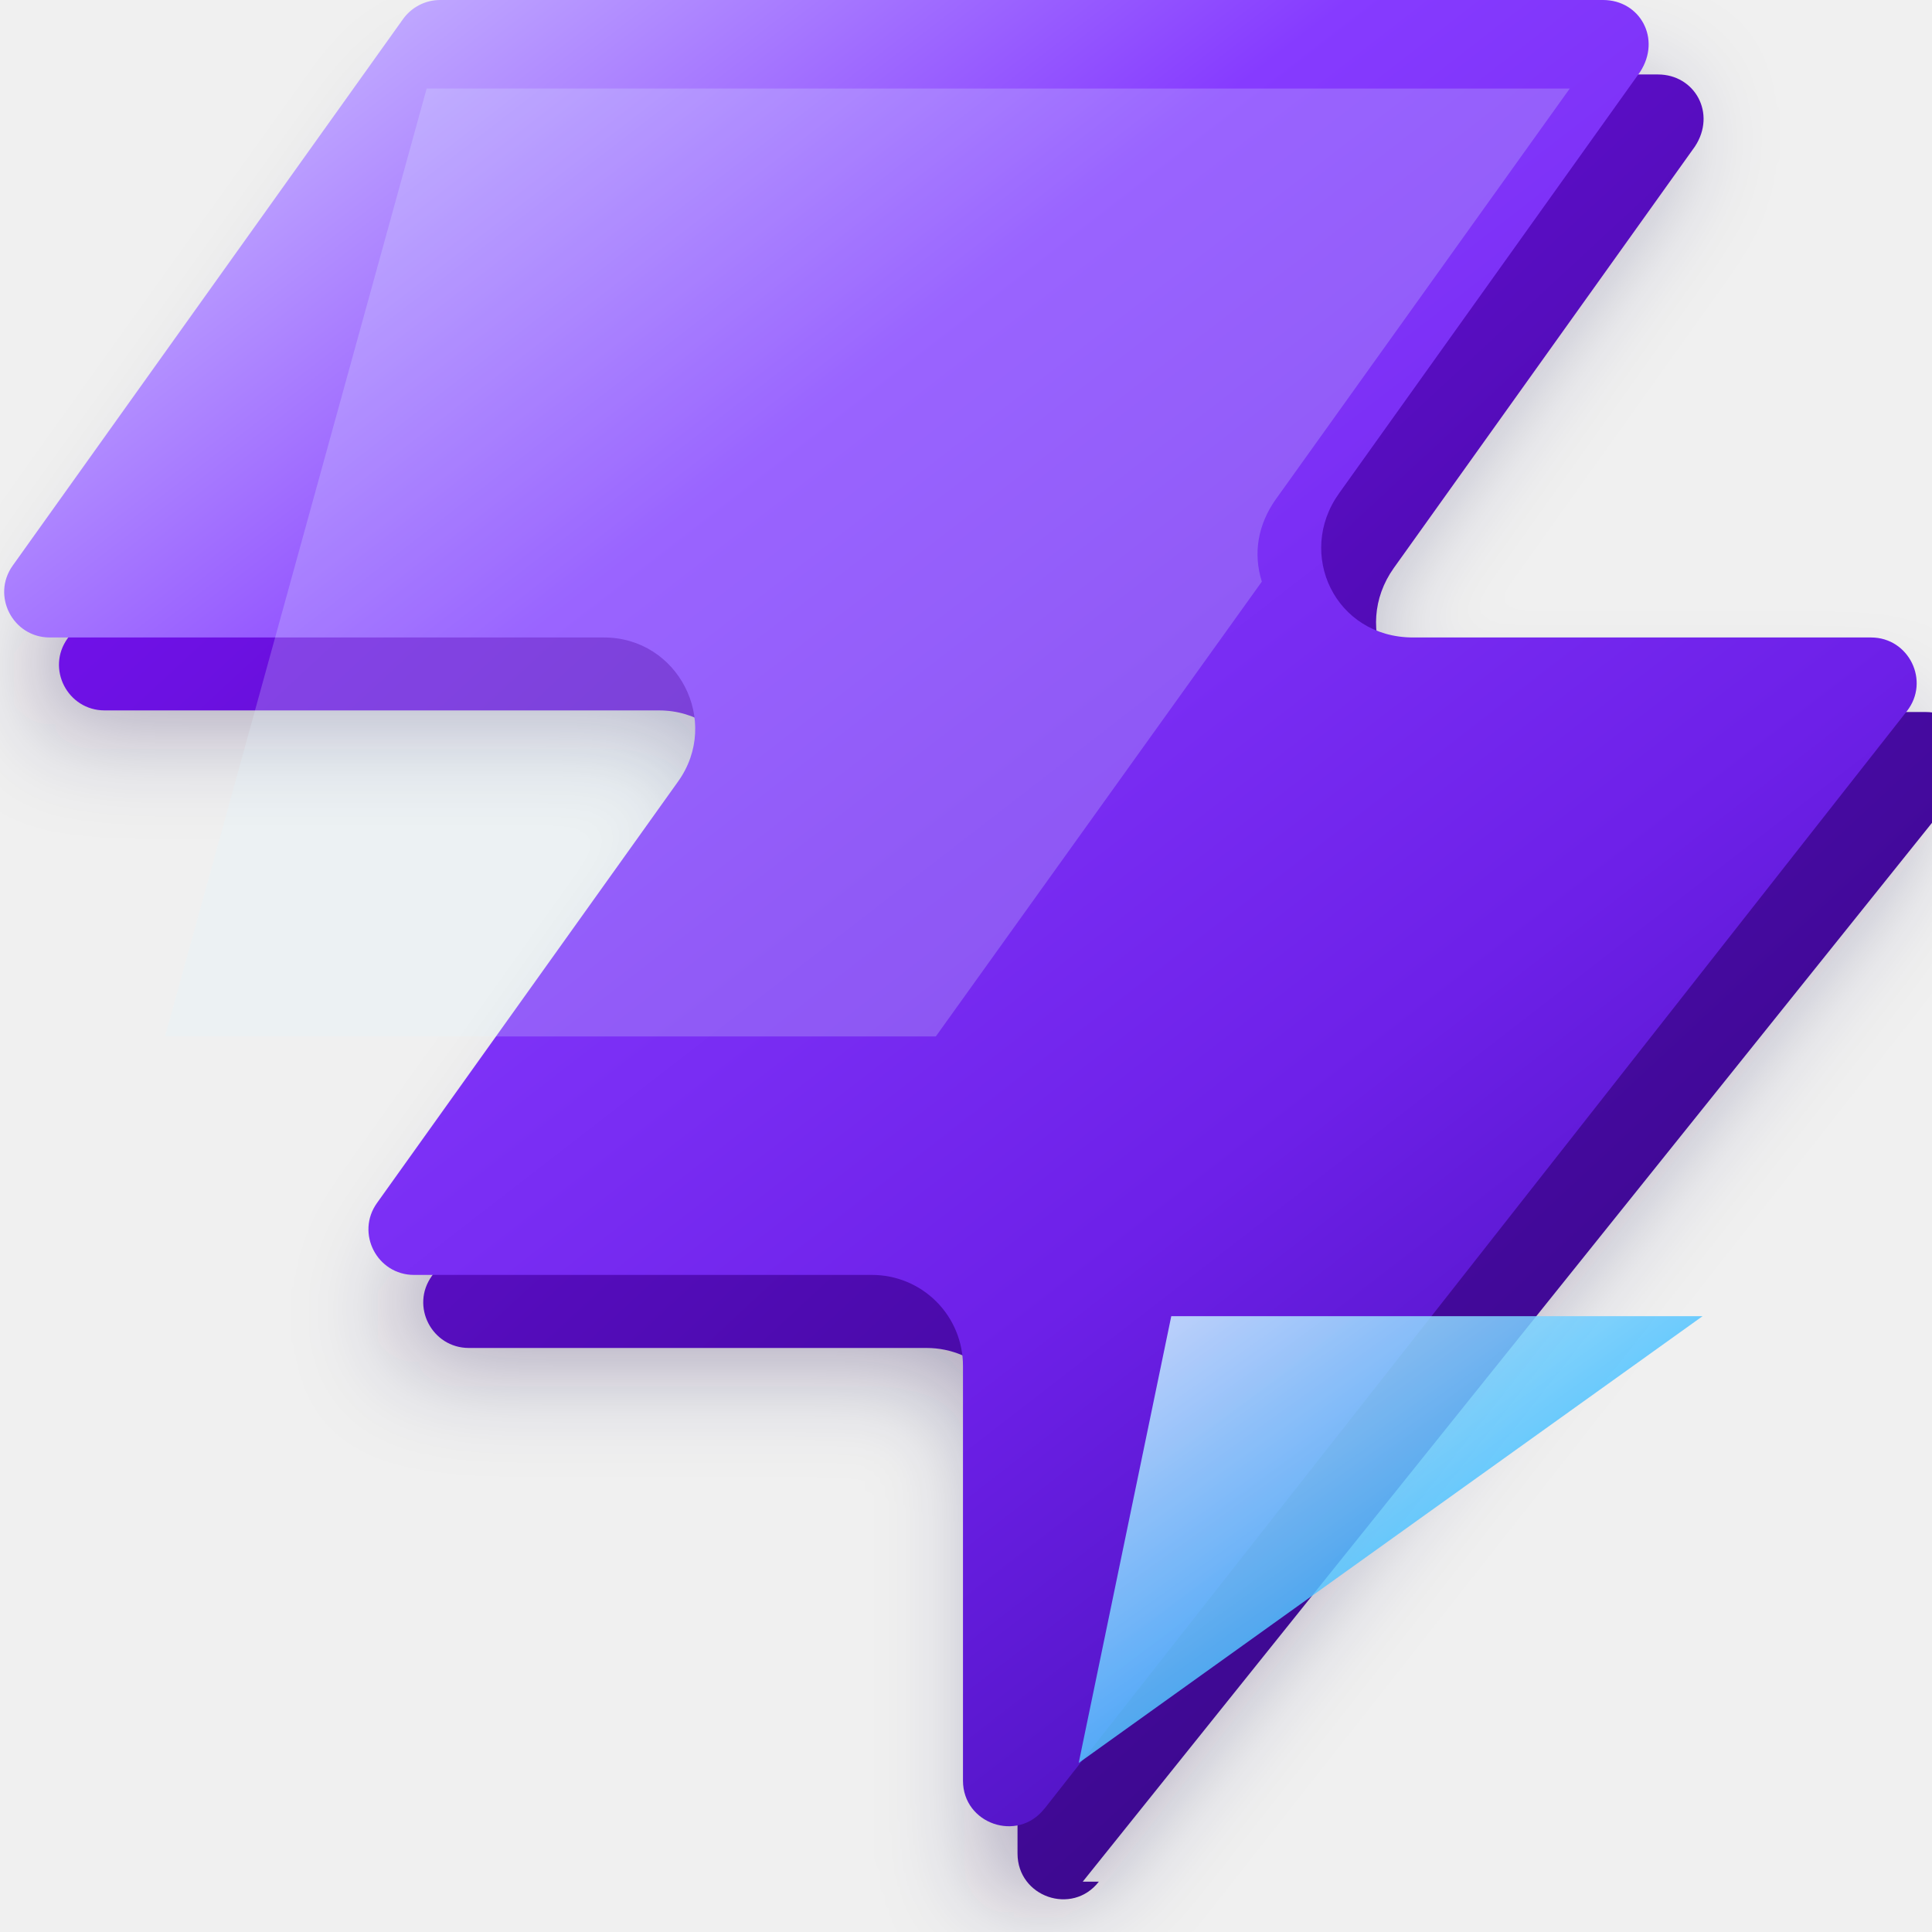
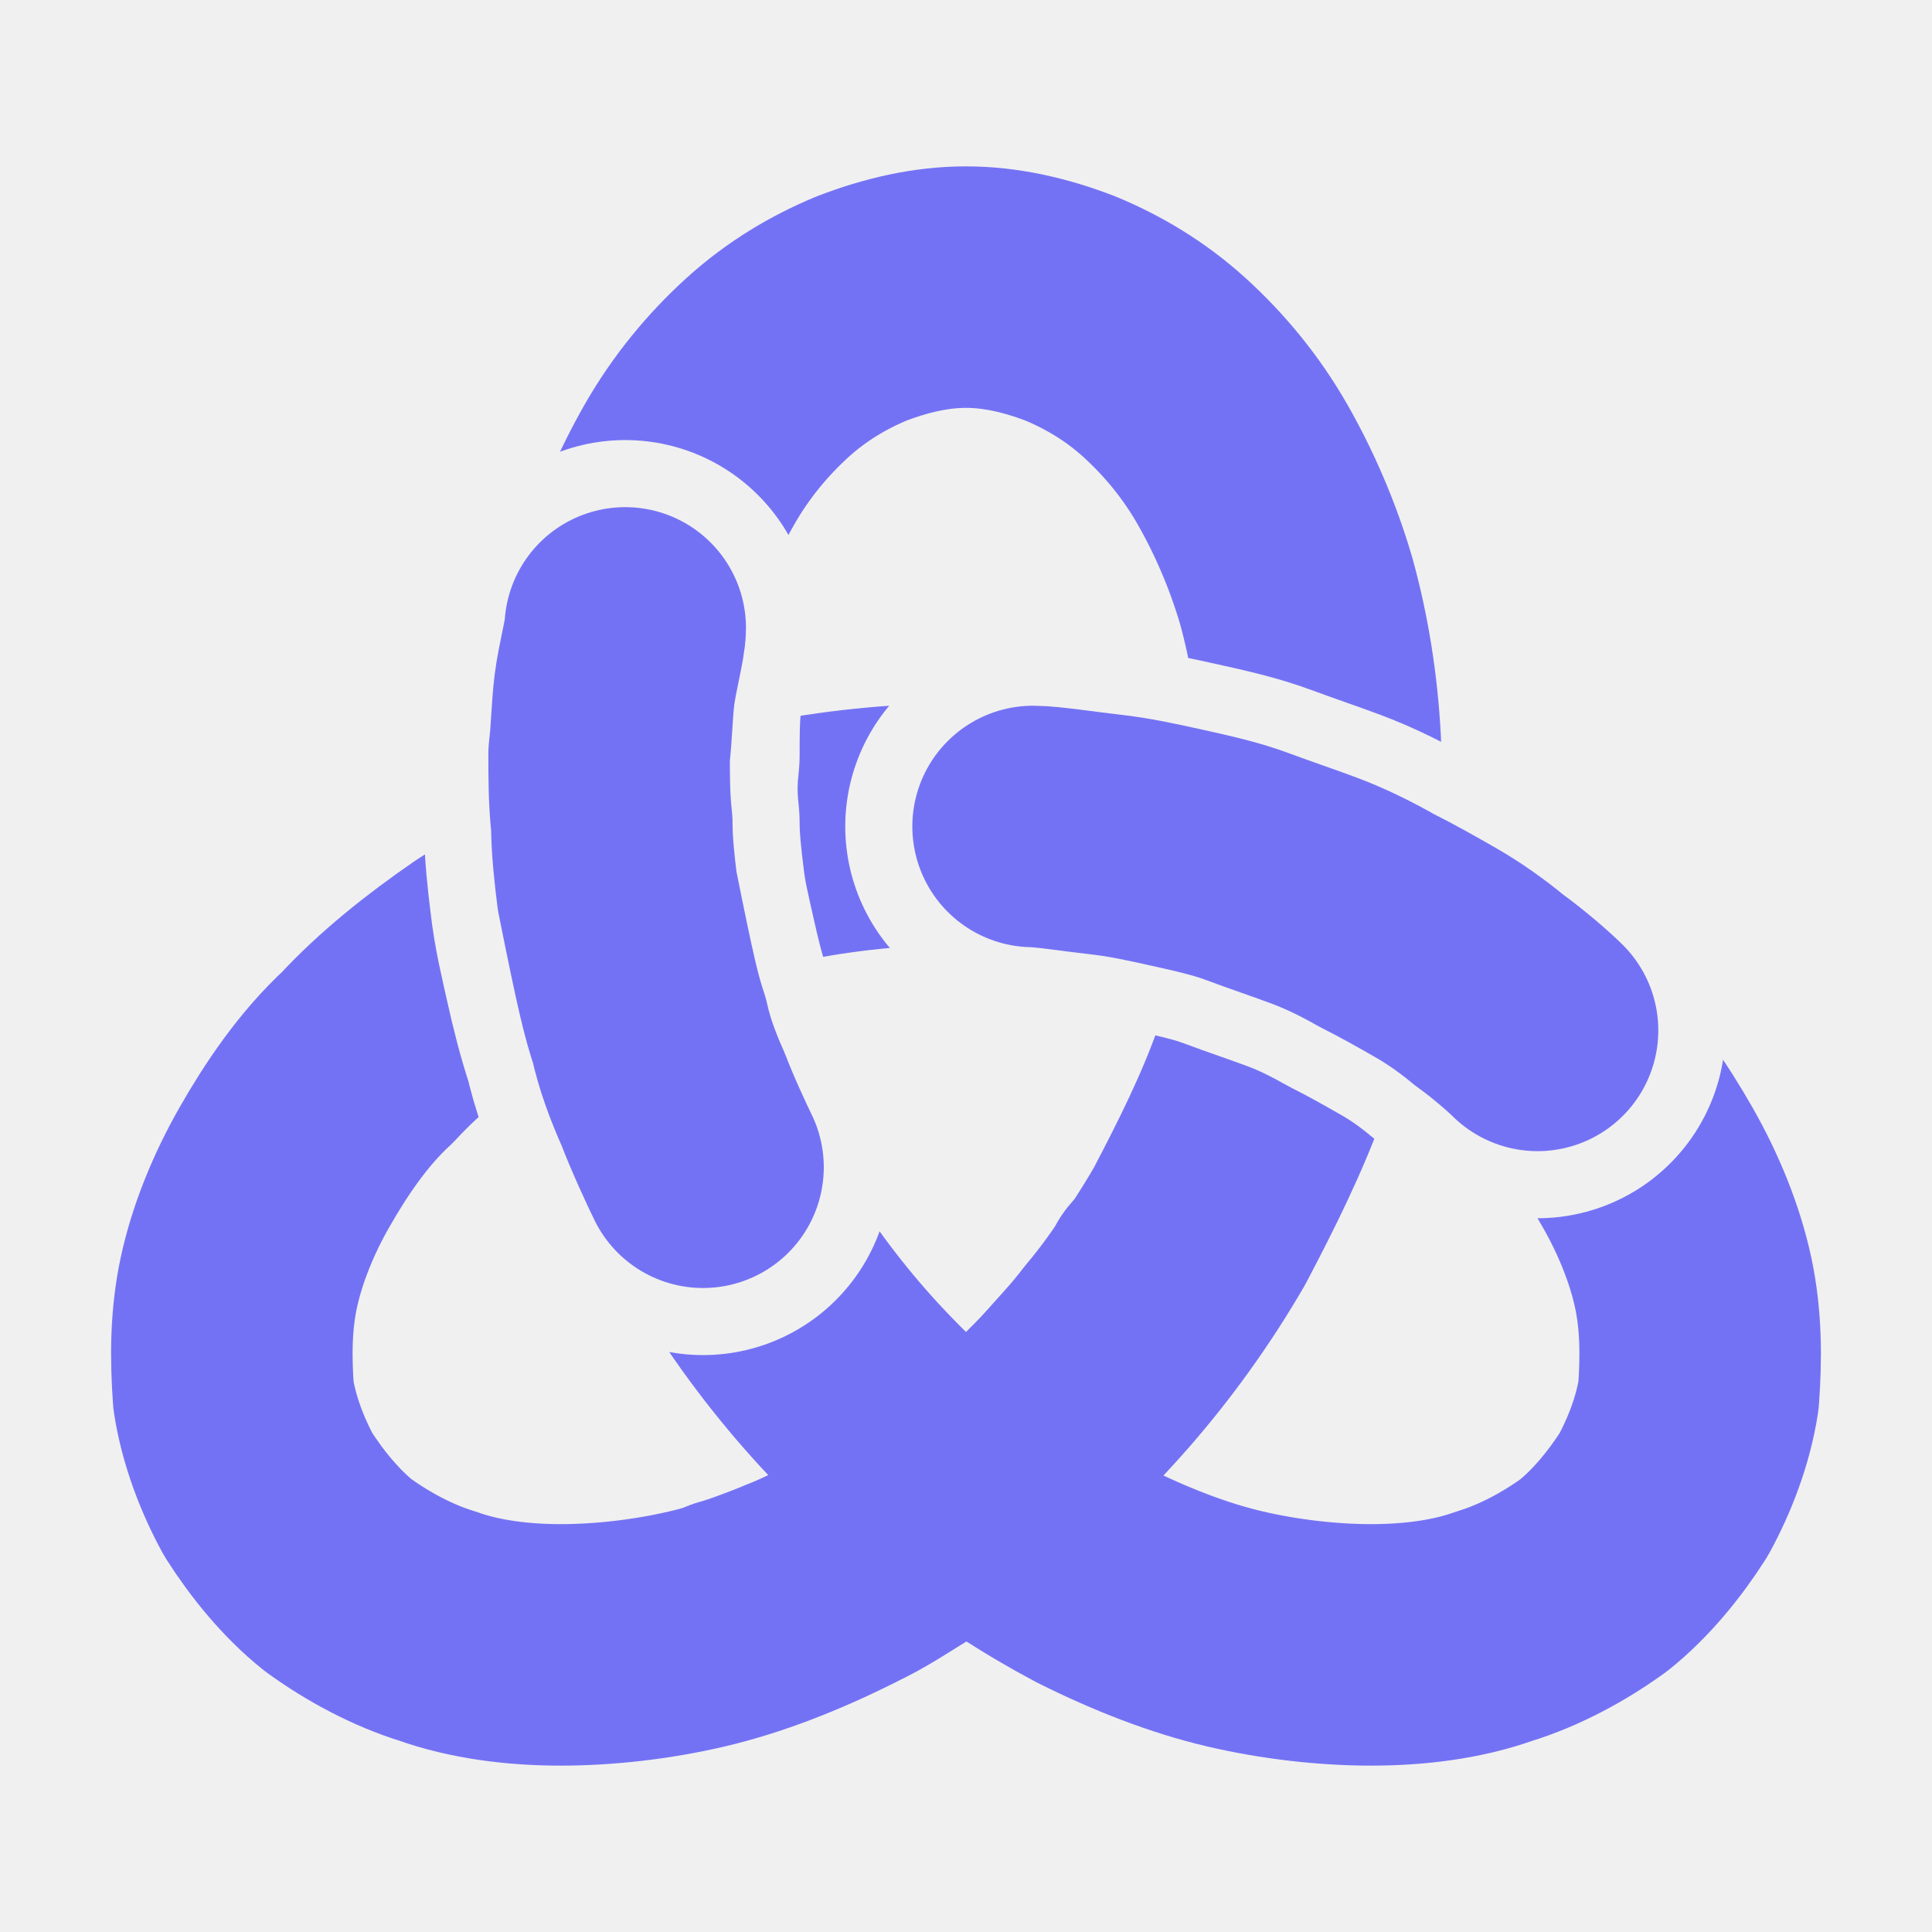
- <svg xmlns="http://www.w3.org/2000/svg" viewBox="0 0 48 48">
+ <svg xmlns="http://www.w3.org/2000/svg" viewBox="-36 -40.7 72 72" width="256" height="256" role="img" aria-label="itunda" color="#7472F4">
  <defs>
-     <linearGradient id="side" x1="0" y1="0" x2="1" y2="1">
-       <stop stop-color="#7E14FF" />
-       <stop offset=".55" stop-color="#4D0BAF" />
-       <stop offset="1" stop-color="#2D0670" />
-     </linearGradient>
-     <linearGradient id="front" x1=".12" y1=".08" x2=".82" y2=".92">
-       <stop stop-color="#BFA7FF" />
-       <stop offset=".28" stop-color="#863BFF" />
-       <stop offset=".7" stop-color="#6D20E8" />
-       <stop offset="1" stop-color="#4810B8" />
-     </linearGradient>
-     <linearGradient id="rim" x1="0" y1="0" x2="1" y2="1">
-       <stop stop-color="#DFF7FF" />
-       <stop offset=".55" stop-color="#47BFFF" />
-       <stop offset="1" stop-color="#1886FF" />
-     </linearGradient>
-     <filter id="shadow" x="-40%" y="-40%" width="180%" height="200%">
-       <feGaussianBlur stdDeviation="1.3" />
-     </filter>
+     <mask id="gaps" maskUnits="userSpaceOnUse" x="-45" y="-50" width="90" height="90">
+       <rect x="-45" y="-50" width="90" height="90" fill="#fff" />
+       <g fill="none" stroke-linecap="round" stroke-linejoin="round" stroke="#000" stroke-width="14">
+         <path d="M2.5 -9.9C3.0 -9.9 4.3 -9.7 5.2 -9.6C6.1 -9.5 7.0 -9.3 7.9 -9.1C8.8 -8.9 9.7 -8.7 10.5 -8.4C11.3 -8.1 12.2 -7.8 13.0 -7.5C13.8 -7.2 14.6 -6.8 15.3 -6.4C16.1 -6.0 16.8 -5.6 17.5 -5.2C18.2 -4.8 18.9 -4.3 19.5 -3.8C20.2 -3.3 21.0 -2.6 21.3 -2.3" />
+         <path d="M-9.8 2.8C-10.0 2.4 -10.6 1.1 -10.9 0.3C-11.3 -0.6 -11.6 -1.4 -11.8 -2.3C-12.1 -3.2 -12.3 -4.0 -12.5 -4.9C-12.7 -5.8 -12.9 -6.6 -13.0 -7.5C-13.1 -8.3 -13.2 -9.2 -13.2 -10.0C-13.3 -10.9 -13.3 -11.7 -13.2 -12.6C-13.2 -13.4 -13.2 -14.2 -13.1 -15.0C-13.0 -15.8 -12.7 -16.9 -12.7 -17.3" />
+       </g>
+     </mask>
  </defs>
-   <path d="M26.9 45.9c-.66.85-2.02.38-2.02-.7V34.9a2.26 2.26 0 0 0-2.26-2.26H11.25c-.92 0-1.46-1.04-.92-1.79l7.48-10.47c1.07-1.5 0-3.58-1.84-3.58H2.2c-.92 0-1.46-1.04-.92-1.79L10.98 1.47c.21-.3.56-.47.92-.47h28.89c.92 0 1.46.97.92 1.79l-7.48 10.47c-1.07 1.5-.1 3.58 1.84 3.58h11.38c.94 0 1.47 1.09.89 1.83Z" fill="#18064A" opacity=".32" filter="url(#shadow)" transform="translate(-.3 1.2)" />
-   <path d="M27.3 45.9c-.66.85-2.02.38-2.02-.7V34.9a2.26 2.26 0 0 0-2.26-2.26H11.65c-.92 0-1.46-1.04-.92-1.79l7.48-10.47c1.07-1.5 0-3.58-1.84-3.58H2.6c-.92 0-1.46-1.04-.92-1.79L11.38 1.47c.21-.3.56-.47.92-.47h28.89c.92 0 1.46.97.92 1.79l-7.48 10.47c-1.07 1.5-.1 3.58 1.84 3.58h11.38c.94 0 1.47 1.09.89 1.83L26.9 45.9Z" fill="url(#side)" transform="translate(0 .85)" />
-   <path d="M25.946 44.938c-.664.845-2.021.375-2.021-.698V33.937a2.26 2.26 0 0 0-2.262-2.262H10.287c-.92 0-1.456-1.04-.92-1.788l7.48-10.471c1.07-1.497 0-3.578-1.842-3.578H1.237c-.92 0-1.456-1.04-.92-1.788L10.013.474c.214-.297.556-.474.92-.474h28.894c.92 0 1.456.965.92 1.788l-7.48 10.471c-1.07 1.498-.1 3.579 1.842 3.579h11.377c.943 0 1.473 1.088.89 1.83L25.947 44.94Z" fill="url(#front)" />
-   <path d="M10.6 2.2h28.4l-7.3 10.2c-.45.63-.57 1.35-.35 2.05l-8.1 11.3H4.1Z" fill="#DFF7FF" opacity=".22" />
-   <path d="M31.8 32.7h10.5L26.8 43.8l2.3-11.1Z" fill="url(#rim)" opacity=".85" />
+   <g fill="none" stroke-linecap="round" stroke-linejoin="round" stroke="#7472F4" stroke-width="9">
+     <path d="M0.0 -10.0C2.2 -10.0 4.4 -9.8 6.5 -9.4C8.6 -9.0 10.7 -8.4 12.6 -7.7C14.5 -6.9 16.3 -6.0 18.0 -4.9C19.6 -3.8 21.1 -2.6 22.3 -1.3C23.6 -0.1 24.6 1.4 25.4 2.8C26.2 4.2 26.8 5.7 27.1 7.1C27.4 8.5 27.4 9.9 27.3 11.3C27.1 12.6 26.6 13.9 26.0 15.0C25.3 16.1 24.4 17.2 23.4 18.0C22.3 18.8 21.0 19.5 19.7 19.9C18.3 20.4 16.7 20.6 15.1 20.6C13.5 20.6 11.7 20.4 10.0 20.0C8.3 19.6 6.5 18.9 4.7 18.0C3.0 17.1 1.3 16.0 -0.3 14.7C-1.9 13.4 -3.5 11.9 -4.9 10.3C-6.3 8.7 -7.6 6.9 -8.7 5.0C-9.7 3.1 -10.7 1.1 -11.4 -0.9C-12.1 -2.9 -12.6 -5.0 -12.9 -7.1C-13.2 -9.1 -13.3 -11.2 -13.2 -13.1C-13.1 -15.0 -12.8 -16.9 -12.3 -18.7C-11.8 -20.4 -11.1 -22.0 -10.3 -23.4C-9.5 -24.8 -8.5 -26.0 -7.4 -27.0C-6.3 -28.0 -5.1 -28.7 -3.9 -29.2C-2.6 -29.7 -1.3 -30.0 0 -30.0C1.3 -30.0 2.6 -29.7 3.9 -29.2C5.1 -28.7 6.3 -28.0 7.4 -27.0C8.5 -26.0 9.5 -24.8 10.3 -23.4C11.1 -22.0 11.8 -20.4 12.3 -18.7C12.8 -16.9 13.1 -15.0 13.2 -13.1C13.3 -11.2 13.2 -9.1 12.9 -7.1C12.6 -5.0 12.1 -2.9 11.4 -0.9C10.7 1.1 9.7 3.1 8.7 5.0C7.6 6.9 6.3 8.7 4.9 10.3C3.5 11.9 1.9 13.4 0.3 14.7C-1.3 16.0 -3.0 17.1 -4.7 18.0C-6.5 18.9 -8.3 19.6 -10.0 20.0C-11.7 20.4 -13.5 20.6 -15.1 20.6C-16.7 20.6 -18.3 20.4 -19.7 19.9C-21.0 19.5 -22.3 18.8 -23.4 18.0C-24.4 17.2 -25.3 16.1 -26.0 15.0C-26.6 13.9 -27.1 12.6 -27.3 11.3C-27.4 9.9 -27.4 8.5 -27.1 7.1C-26.8 5.7 -26.2 4.2 -25.4 2.8C-24.6 1.4 -23.6 -0.1 -22.3 -1.3C-21.1 -2.6 -19.6 -3.8 -18.0 -4.9C-16.3 -6.0 -14.5 -6.9 -12.6 -7.7C-10.7 -8.4 -8.6 -9.0 -6.5 -9.4C-4.4 -9.8 -2.2 -10.0 0 -10.0Z" mask="url(#gaps)" />
+     <path d="M2.5 -9.9C3.0 -9.9 4.3 -9.7 5.2 -9.6C6.1 -9.5 7.0 -9.3 7.9 -9.1C8.8 -8.9 9.7 -8.7 10.5 -8.4C11.3 -8.1 12.2 -7.8 13.0 -7.5C13.8 -7.2 14.6 -6.8 15.3 -6.4C16.1 -6.0 16.8 -5.6 17.5 -5.2C18.2 -4.8 18.9 -4.3 19.5 -3.8C20.2 -3.3 21.0 -2.6 21.3 -2.3" />
+     <path d="M-9.8 2.8C-10.0 2.4 -10.6 1.1 -10.9 0.3C-11.3 -0.6 -11.6 -1.4 -11.8 -2.3C-12.1 -3.2 -12.3 -4.0 -13.0 -7.5C-13.1 -8.3 -13.2 -9.2 -13.2 -10.0C-13.3 -10.9 -13.3 -11.7 -13.3 -12.6C-13.2 -13.4 -13.2 -14.2 -13.1 -15.0C-13.0 -15.8 -12.7 -16.9 -12.7 -17.3" />
+     <path d="M7.3 7.1C7.1 7.5 6.3 8.6 5.7 9.3C5.1 10.1 4.5 10.7 3.9 11.4C3.3 12.1 2.7 12.7 2.0 13.3C1.4 13.9 0.7 14.5 0.0 15.0C-0.7 15.5 -1.4 16.0 -2.1 16.5C-2.8 16.9 -3.5 17.4 -4.3 17.8C-5.0 18.1 -5.7 18.5 -6.5 18.8C-7.2 19.1 -8.3 19.5 -8.7 19.6" />
+   </g>
</svg>
